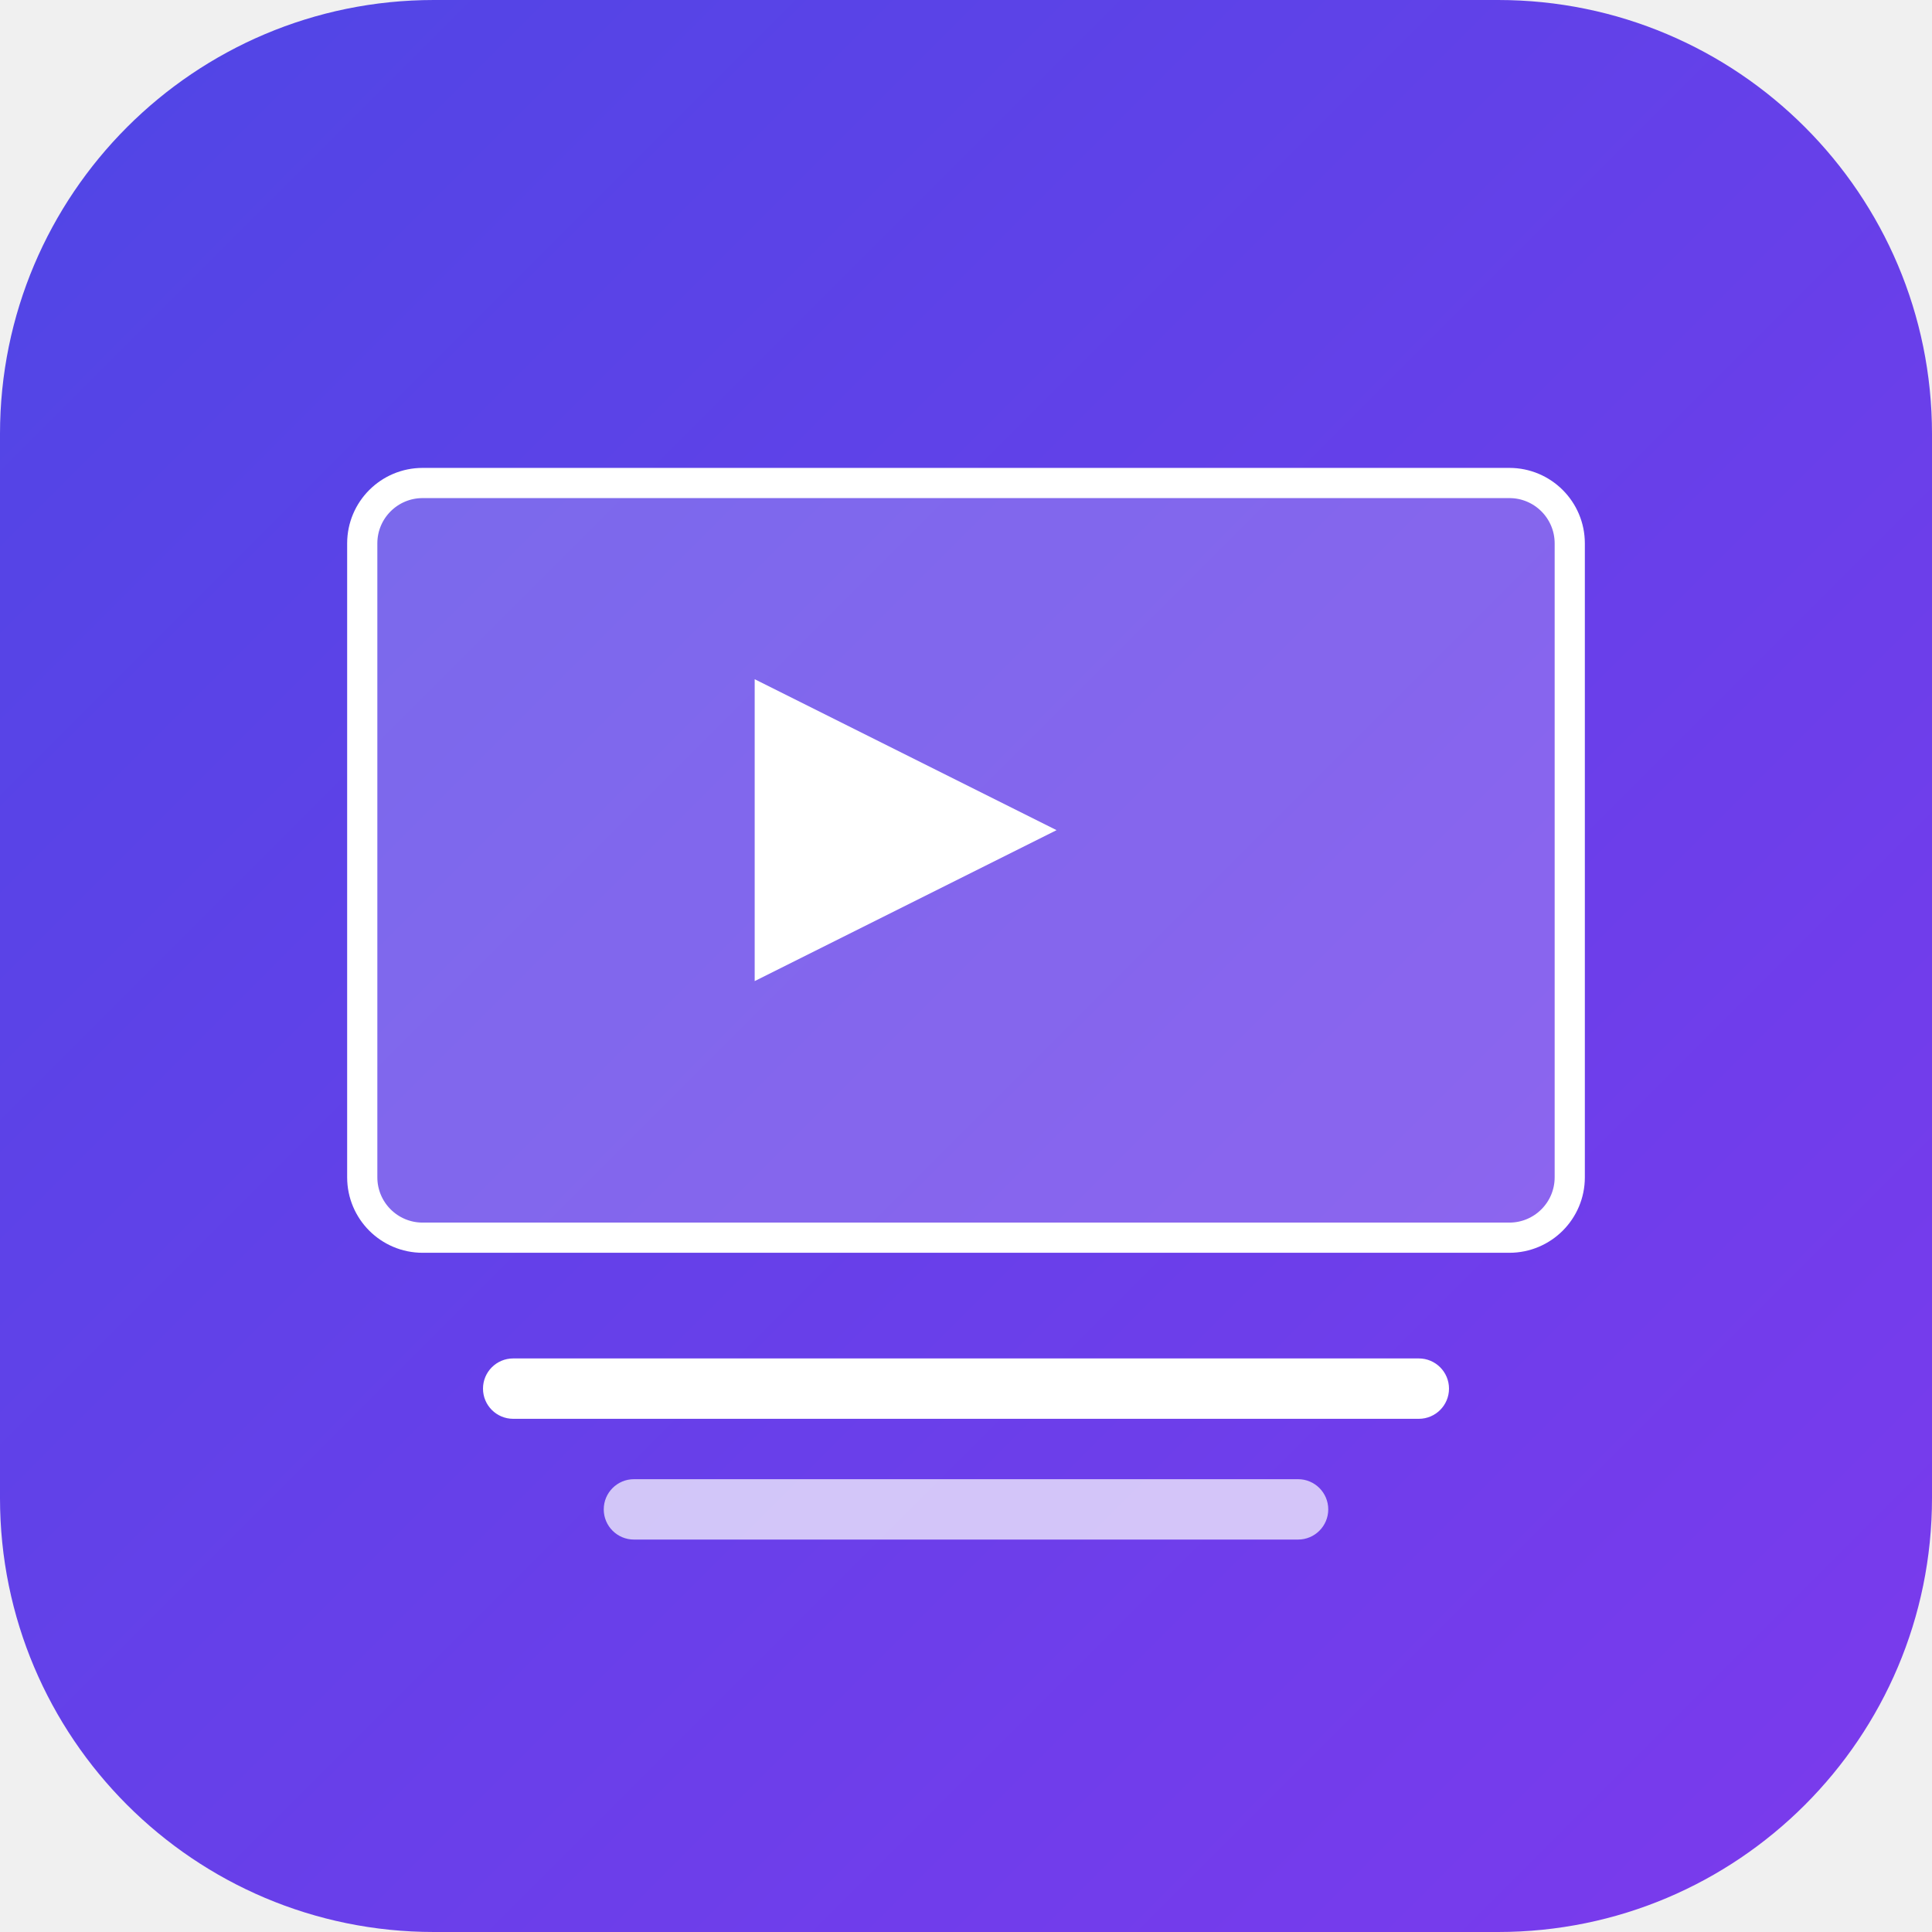
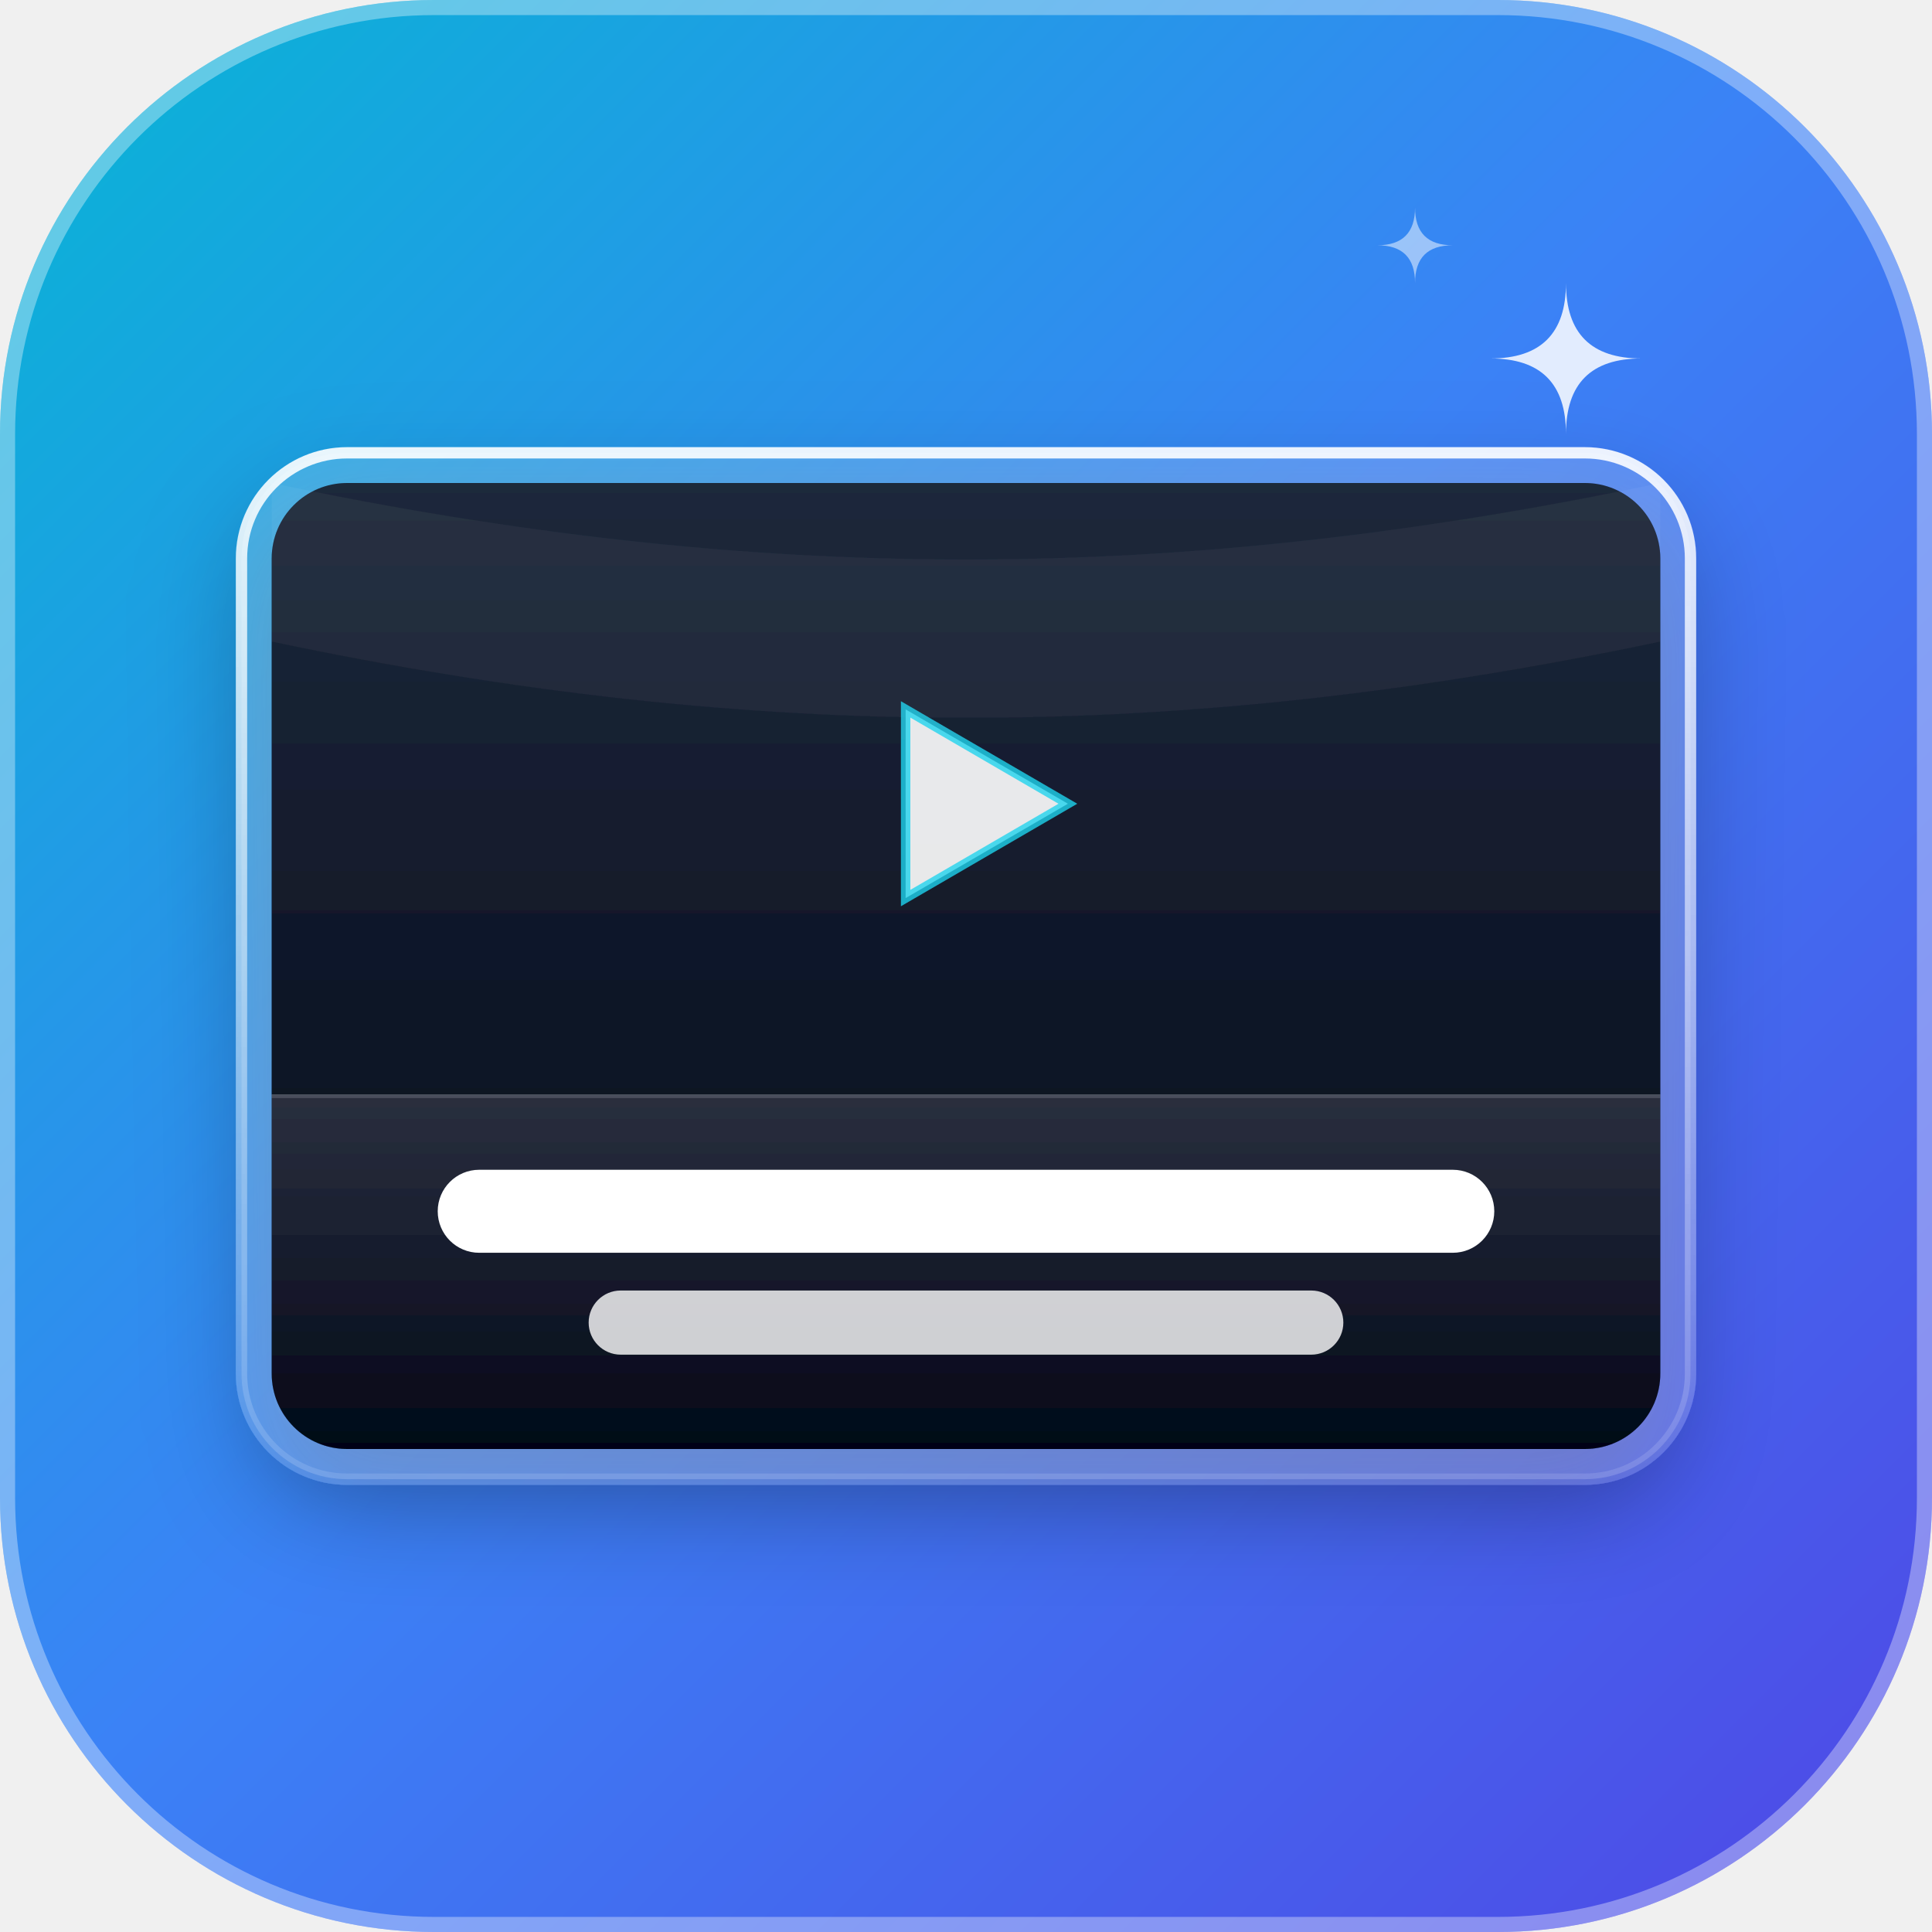
- <svg xmlns="http://www.w3.org/2000/svg" width="512" height="512" viewBox="0 0 512 512" fill="none">
+ <svg xmlns="http://www.w3.org/2000/svg" width="1024" height="1024" viewBox="0 0 1024 1024" fill="none">
  <defs>
-     <linearGradient id="bg" x1="0%" y1="0%" x2="100%" y2="100%">
-       <stop offset="0%" style="stop-color:#4F46E5;stop-opacity:1" />
-       <stop offset="100%" style="stop-color:#7C3AED;stop-opacity:1" />
+     <linearGradient id="bgGrad" x1="0%" y1="0%" x2="100%" y2="100%">
+       <stop offset="0%" stop-color="#06B6D4" />
+       <stop offset="48%" stop-color="#3B82F6" />
+       <stop offset="100%" stop-color="#4F46E5" />
    </linearGradient>
+     <linearGradient id="glassBorder" x1="0%" y1="0%" x2="0%" y2="100%">
+       <stop offset="0%" stop-color="#FFFFFF" stop-opacity="0.9" />
+       <stop offset="100%" stop-color="#FFFFFF" stop-opacity="0.1" />
+     </linearGradient>
+     <linearGradient id="screenGrad" x1="0%" y1="0%" x2="0%" y2="100%">
+       <stop offset="0%" stop-color="#1E293B" />
+       <stop offset="100%" stop-color="#020617" />
+     </linearGradient>
+     <linearGradient id="subtitleBand" x1="0%" y1="0%" x2="0%" y2="100%">
+       <stop offset="0%" stop-color="#FFFFFF" stop-opacity="0.12" />
+       <stop offset="100%" stop-color="#FFFFFF" stop-opacity="0.0" />
+     </linearGradient>
+     <filter id="dropShadow" x="-15%" y="-15%" width="130%" height="130%">
+       <feDropShadow dx="0" dy="24" stdDeviation="28" flood-color="#000000" flood-opacity="0.35" />
+     </filter>
  </defs>
-   <rect width="512" height="512" rx="115" fill="url(#bg)" />
-   <rect x="96" y="128" width="320" height="200" rx="16" fill="white" fill-opacity="0.2" stroke="white" stroke-width="8" />
-   <path d="M 200 180 L 280 220 L 200 260 Z" fill="white" />
-   <rect x="128" y="360" width="256" height="16" rx="8" fill="white" />
-   <rect x="160" y="392" width="192" height="16" rx="8" fill="white" fill-opacity="0.7" />
+   <rect width="1024" height="1024" fill="transparent" />
+   <rect x="0" y="0" width="1024" height="1024" rx="230" ry="230" fill="url(#bgGrad)" />
+   <rect x="4" y="4" width="1016" height="1016" rx="226" ry="226" fill="none" stroke="#FFFFFF" stroke-width="8" opacity="0.35" />
+   <g filter="url(#dropShadow)">
+     <rect x="128" y="240" width="768" height="544" rx="56" fill="#FFFFFF" fill-opacity="0.15" />
+     <rect x="128" y="240" width="768" height="544" rx="56" fill="none" stroke="url(#glassBorder)" stroke-width="6" />
+     <rect x="144" y="256" width="736" height="512" rx="40" fill="url(#screenGrad)" />
+     <path d="M 144 256 C 400 310 624 310 880 256 L 880 340 C 624 394 400 394 144 340 Z" fill="#FFFFFF" opacity="0.04" />
+     <path d="M 480 376 L 566 426 L 480 476 Z" fill="#FFFFFF" opacity="0.9" />
+     <path d="M 480 376 L 566 426 L 480 476 Z" fill="none" stroke="#22D3EE" stroke-width="5" opacity="0.8" />
+     <path d="M 144 580 L 880 580 L 880 728 Q 880 768 840 768 L 184 768 Q 144 768 144 728 Z" fill="url(#subtitleBand)" />
+     <rect x="144" y="580" width="736" height="2" fill="#FFFFFF" opacity="0.15" />
+     <rect x="232" y="620" width="560" height="44" rx="22" fill="#FFFFFF" />
+     <rect x="312" y="684" width="400" height="34" rx="17" fill="#FFFFFF" opacity="0.8" />
+   </g>
+   <path d="M 830 150 Q 830 190 870 190 Q 830 190 830 230 Q 830 190 790 190 Q 830 190 830 150 Z" fill="#FFFFFF" opacity="0.85" />
+   <path d="M 750 110 Q 750 130 770 130 Q 750 130 750 150 Q 750 130 730 130 Q 750 130 750 110 Z" fill="#FFFFFF" opacity="0.5" />
</svg>
